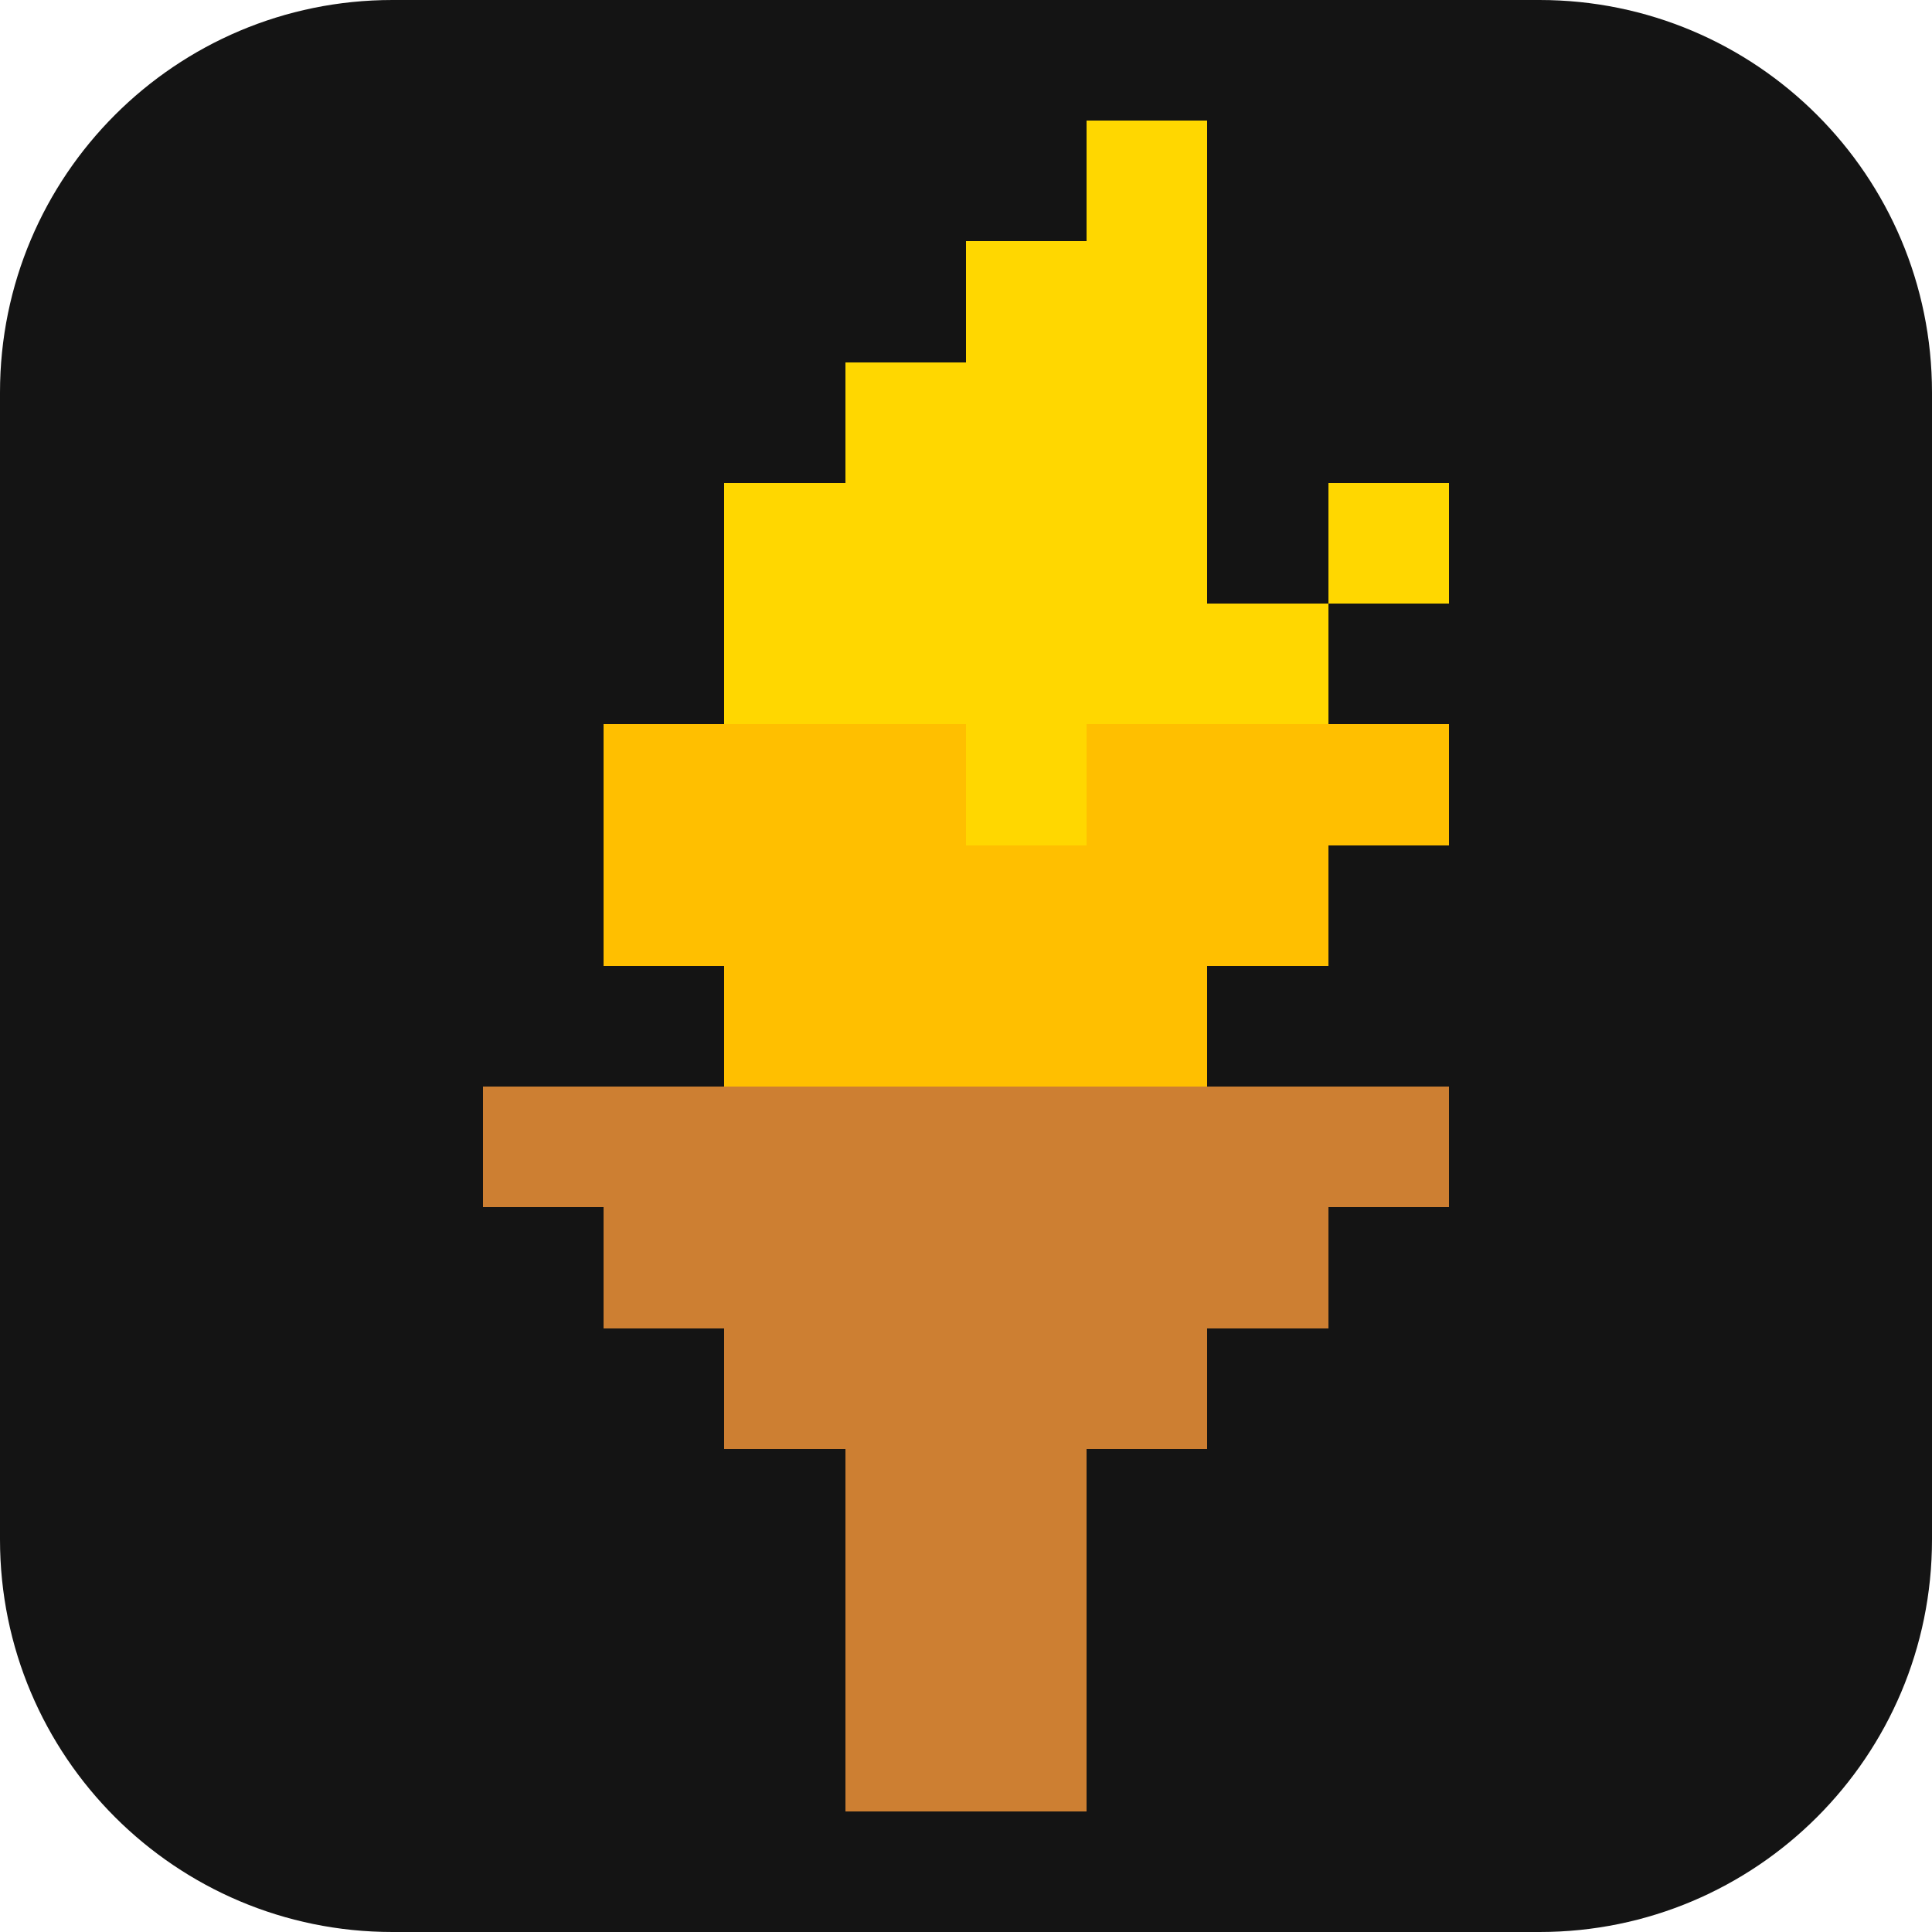
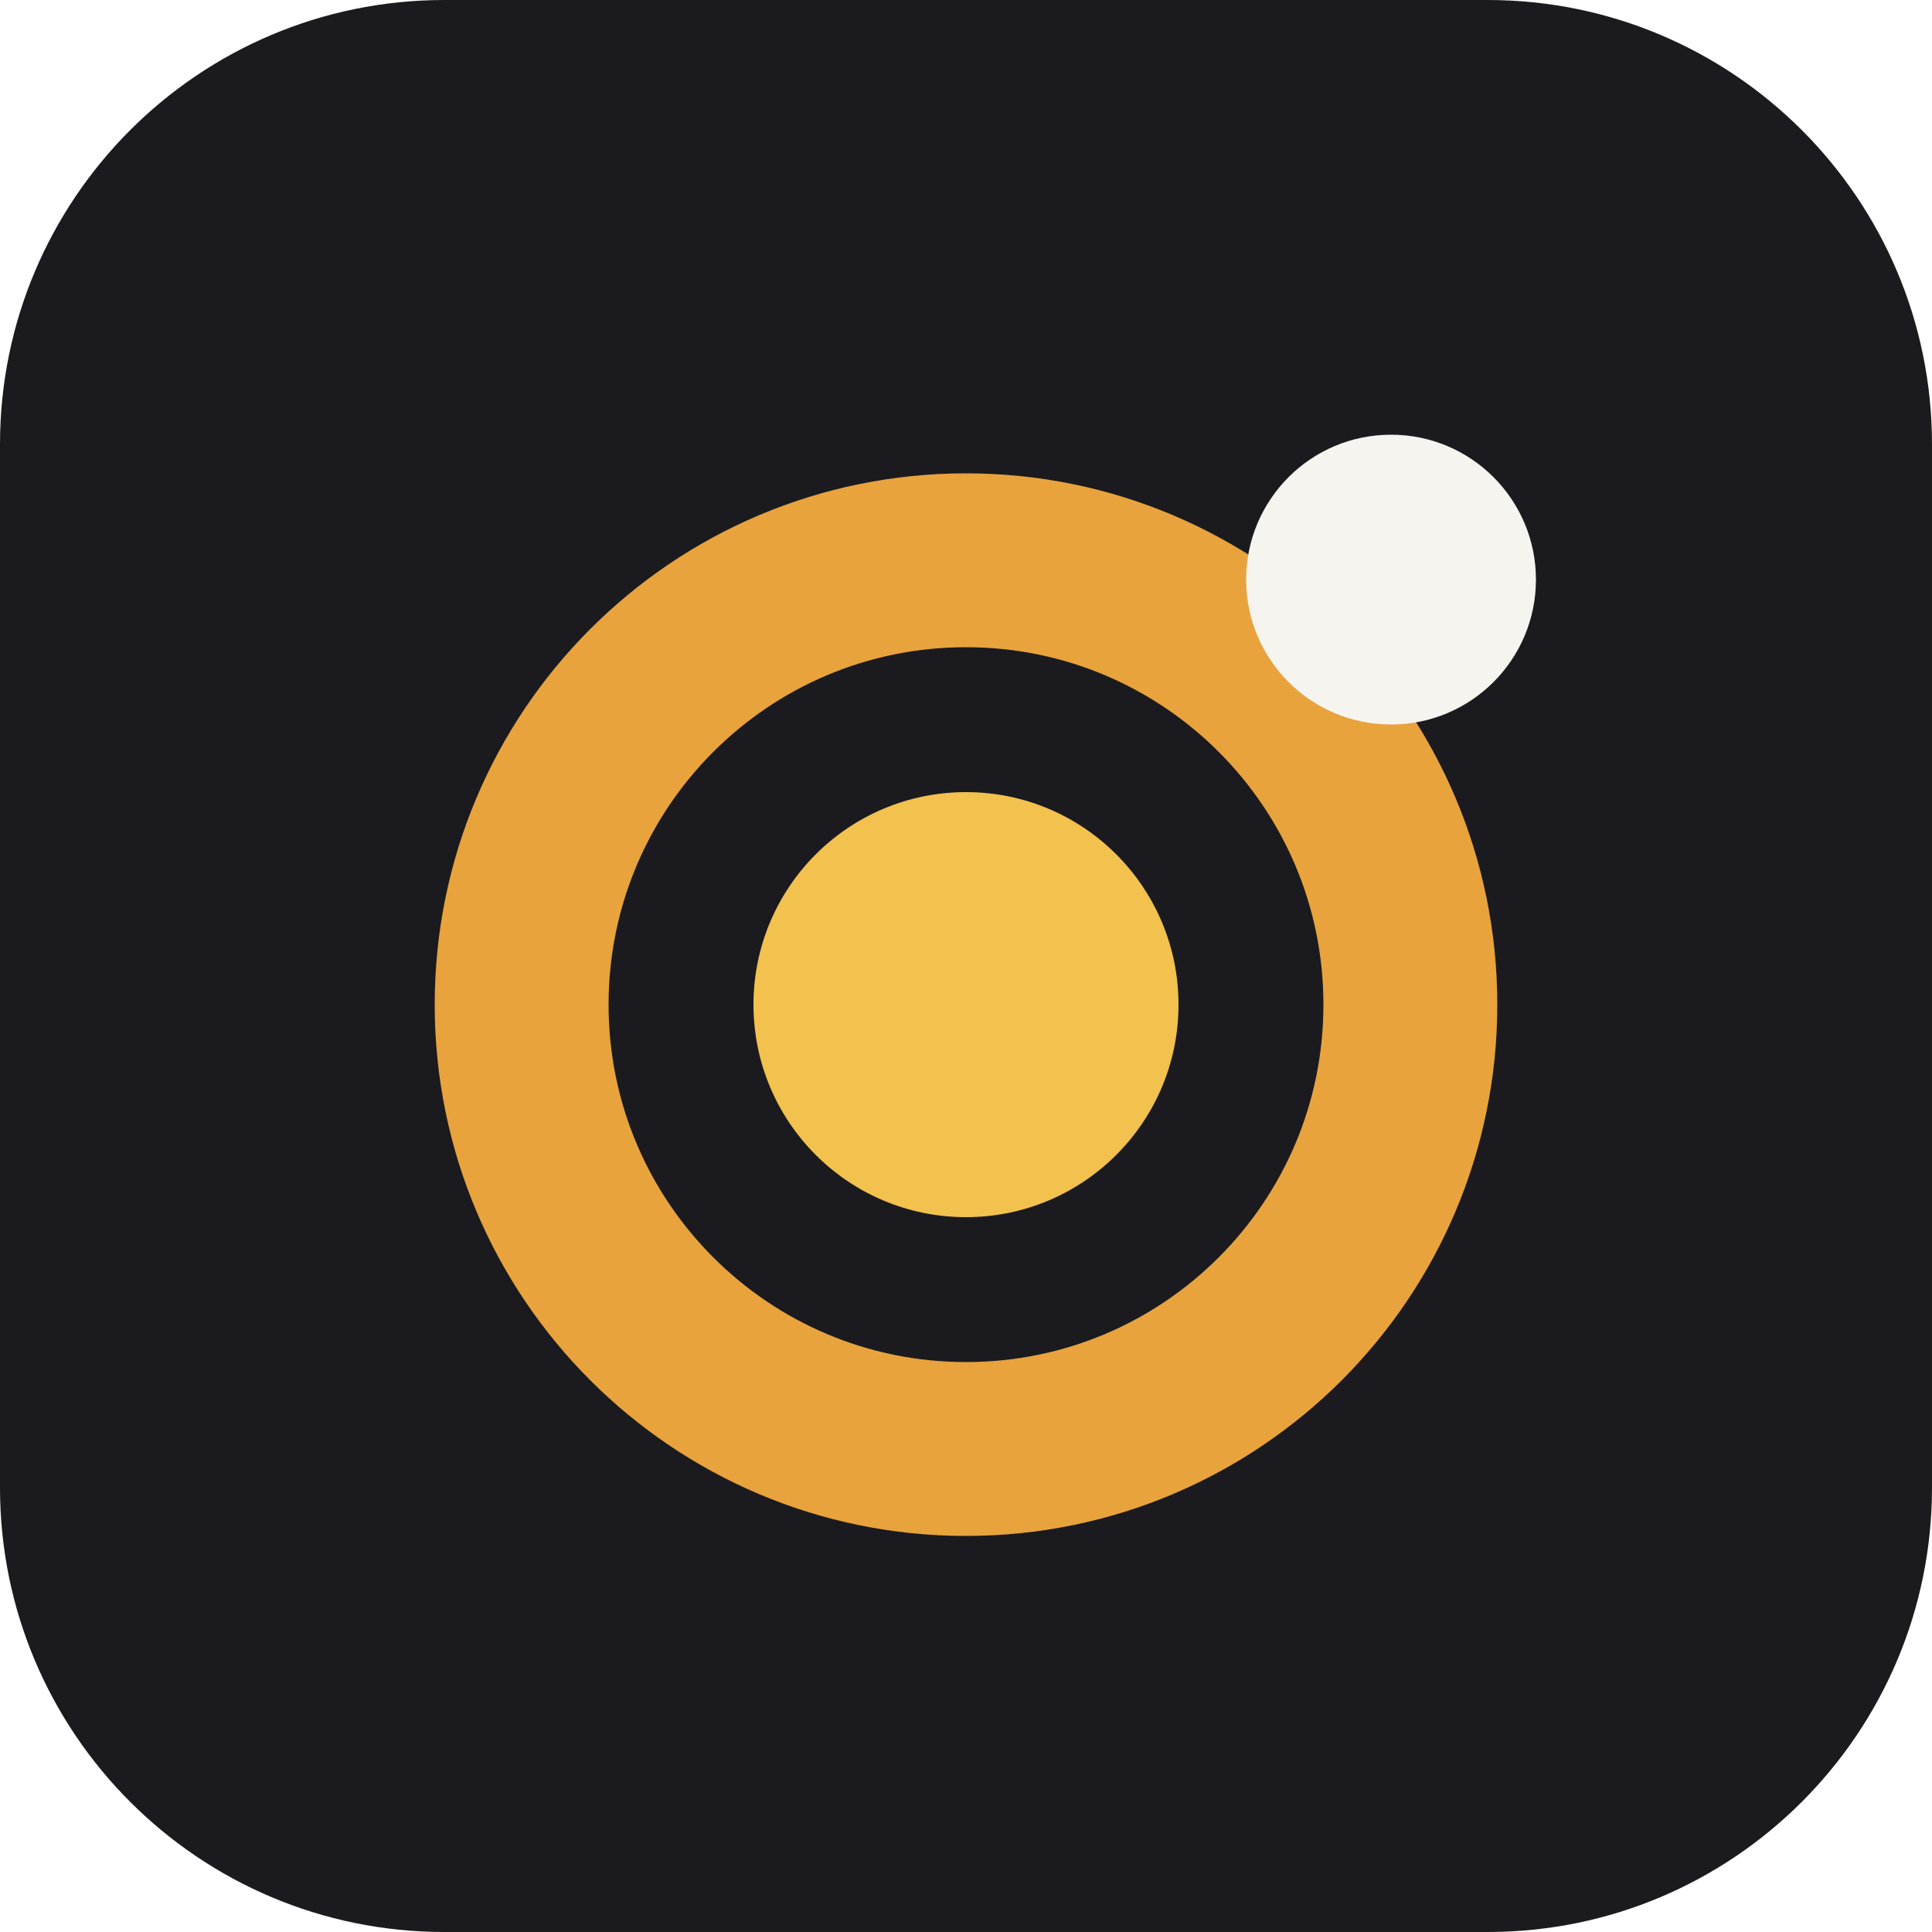
- <svg xmlns="http://www.w3.org/2000/svg" viewBox="0 0 16 16" role="img" aria-label="Helena">
-   <rect x="0" y="0" width="16" height="16" rx="3.25" fill="#141414" />
-   <g shape-rendering="crispEdges">
-     <path fill="#FFD700" d="M9 1h1v1h-1zM8 2h2v1h-2zM7 3h3v1h-3zM6 4h4v1h-4zM11 4h1v1h-1zM6 5h5v1h-5zM8 6h1v1h-1z" />
-     <path fill="#FFBF00" d="M5 6h3v1h-3zM9 6h3v1h-3zM5 7h6v1h-6zM6 8h4v1h-4z" />
-     <path fill="#CD7F32" d="M4 9h8v1h-8zM5 10h6v1h-6zM6 11h4v1h-4zM7 12h2v1h-2zM7 13h2v1h-2zM7 14h2v1h-2z" />
+ <svg xmlns="http://www.w3.org/2000/svg" viewBox="0 0 100 100" role="img" aria-label="Helena">
+   <style>.dark { display: none } @media (prefers-color-scheme: dark) { .light { display: none } .dark { display: inline } }</style>
+   <g class="light">
+     <rect x="0" y="0" width="100" height="100" rx="23" fill="#1B1B1F" />
+     <circle cx="50" cy="52" r="23" fill="none" stroke="#E8A33D" stroke-width="9" />
+     <circle cx="50" cy="52" r="11" fill="#F2C14E" />
+     <circle cx="72" cy="30" r="7.5" fill="#F6F4EF" />
+   </g>
+   <g class="dark">
+     <rect x="0" y="0" width="100" height="100" rx="23" fill="#2A2A31" />
+     <circle cx="50" cy="52" r="23" fill="none" stroke="#E8A33D" stroke-width="9" />
+     <circle cx="50" cy="52" r="11" fill="#F2C14E" />
+     <circle cx="72" cy="30" r="7.5" fill="#F6F4EF" />
  </g>
</svg>
